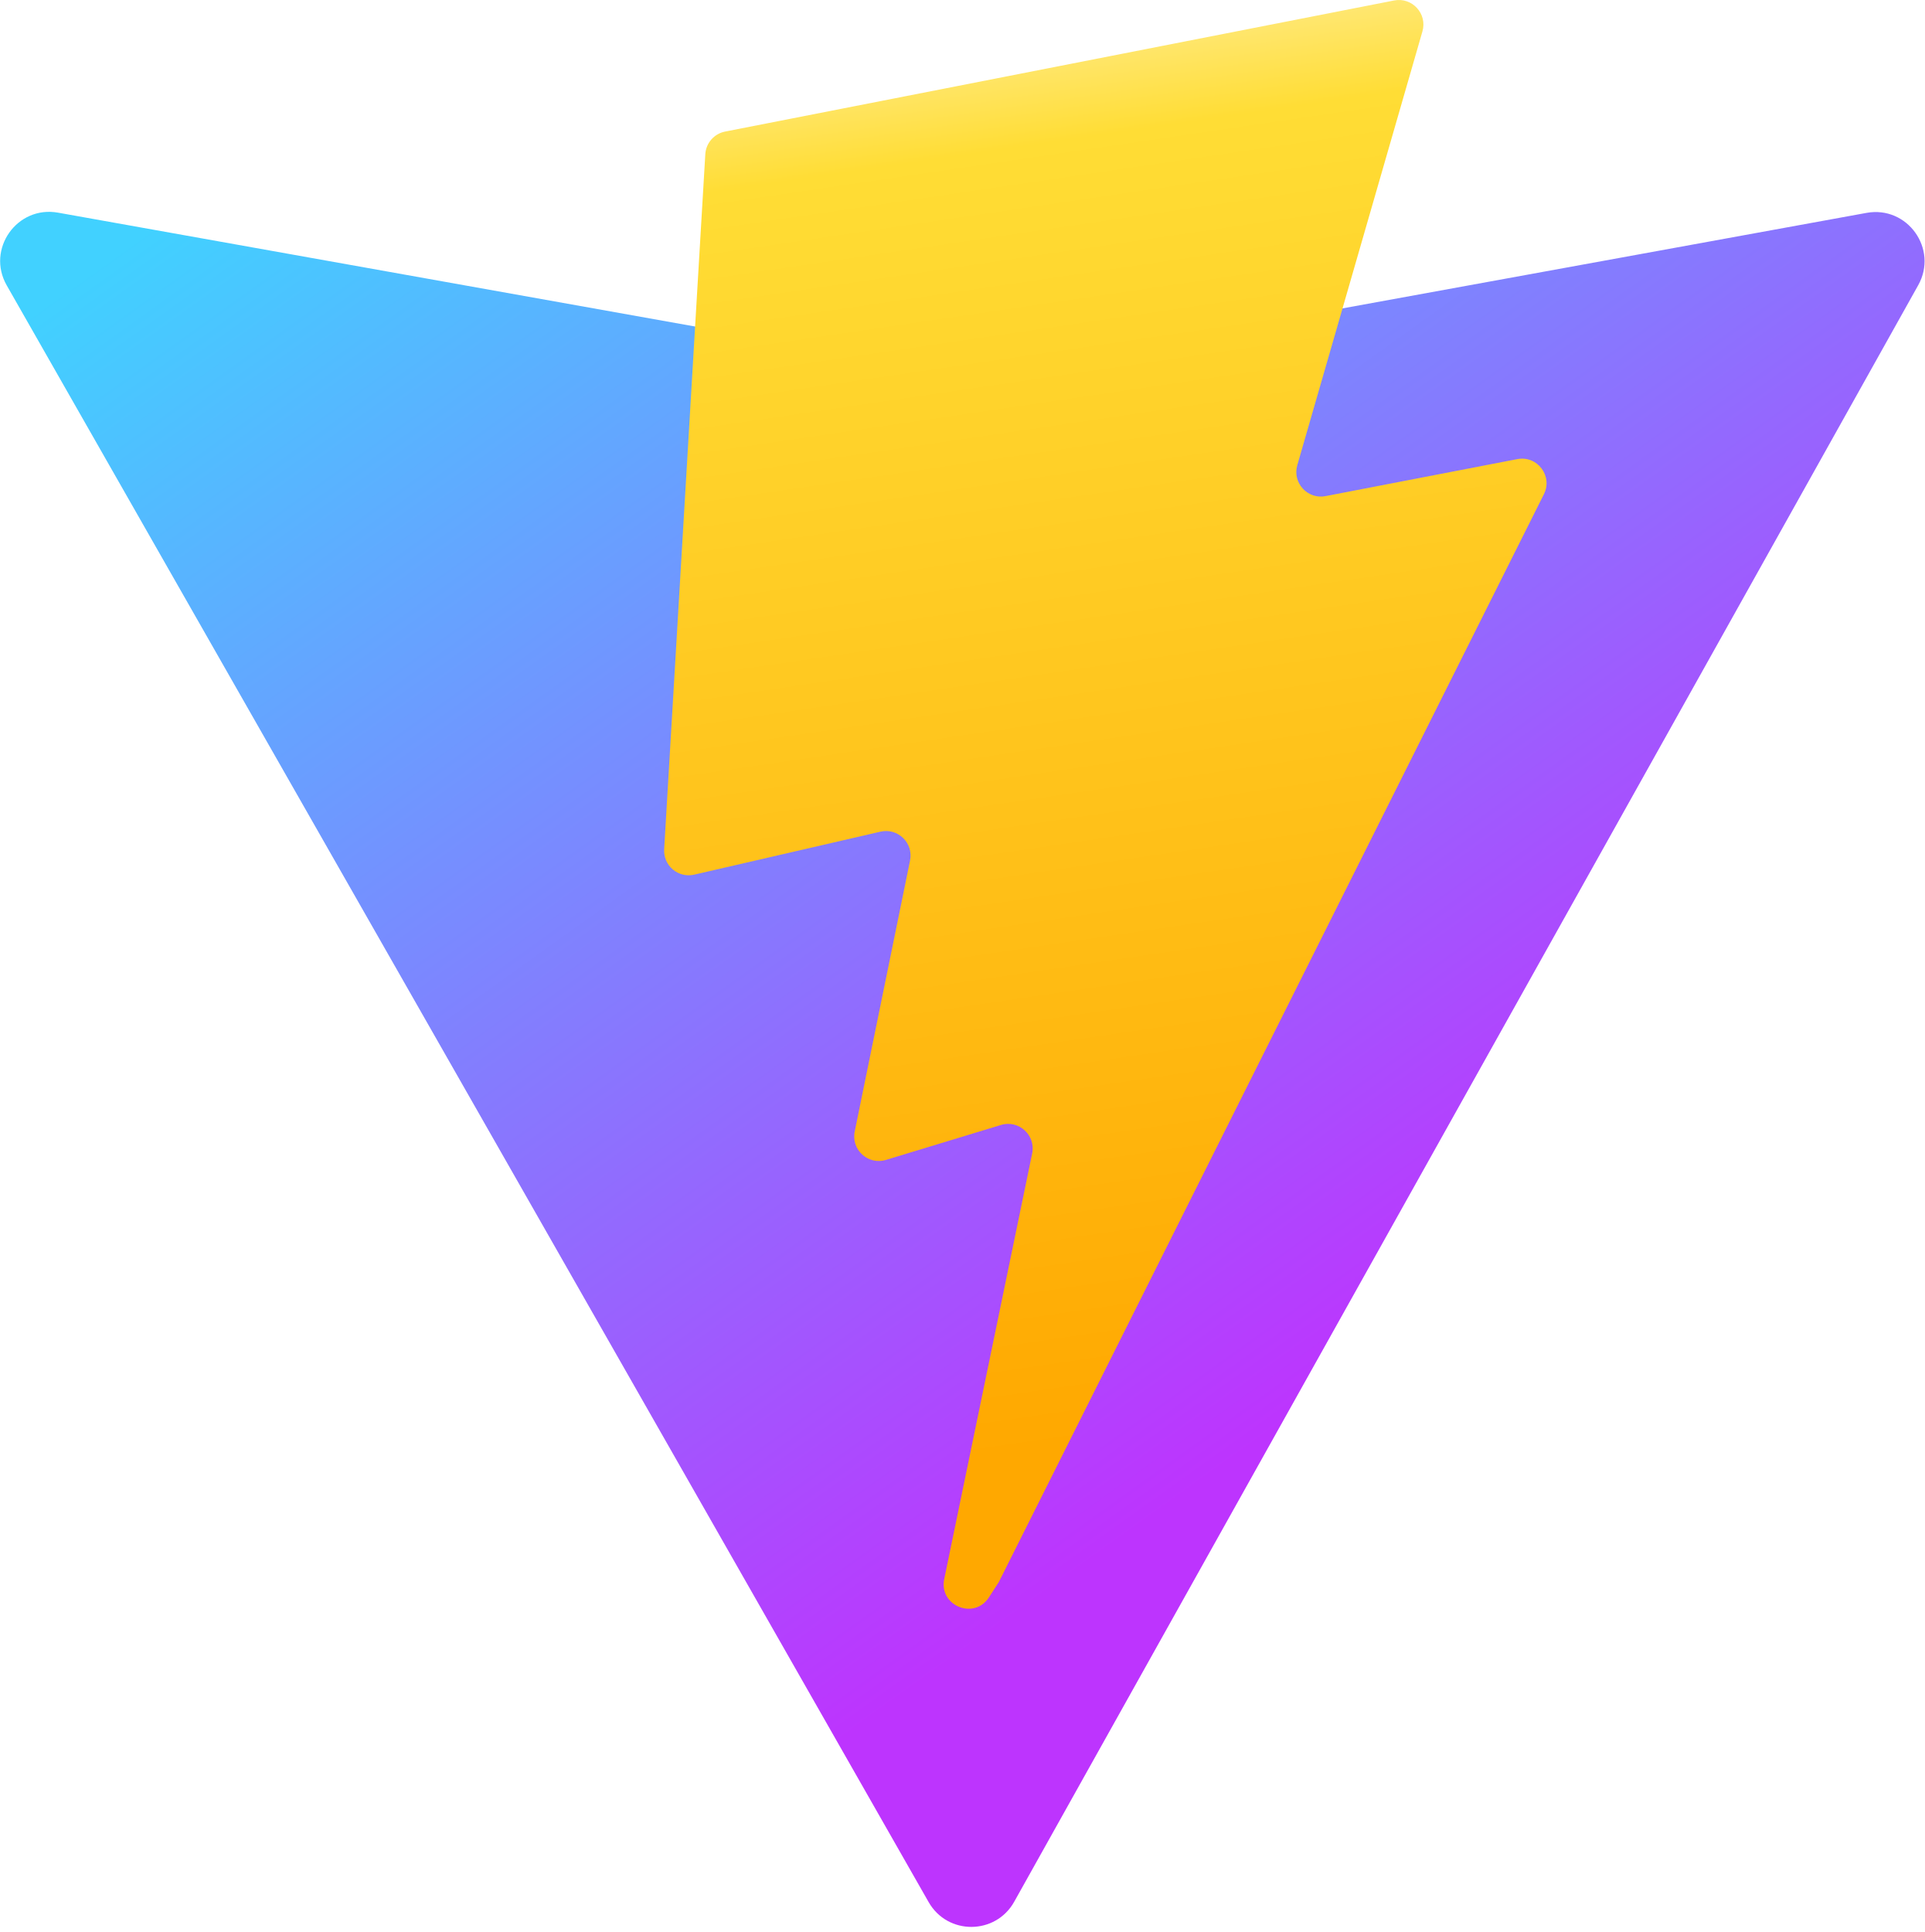
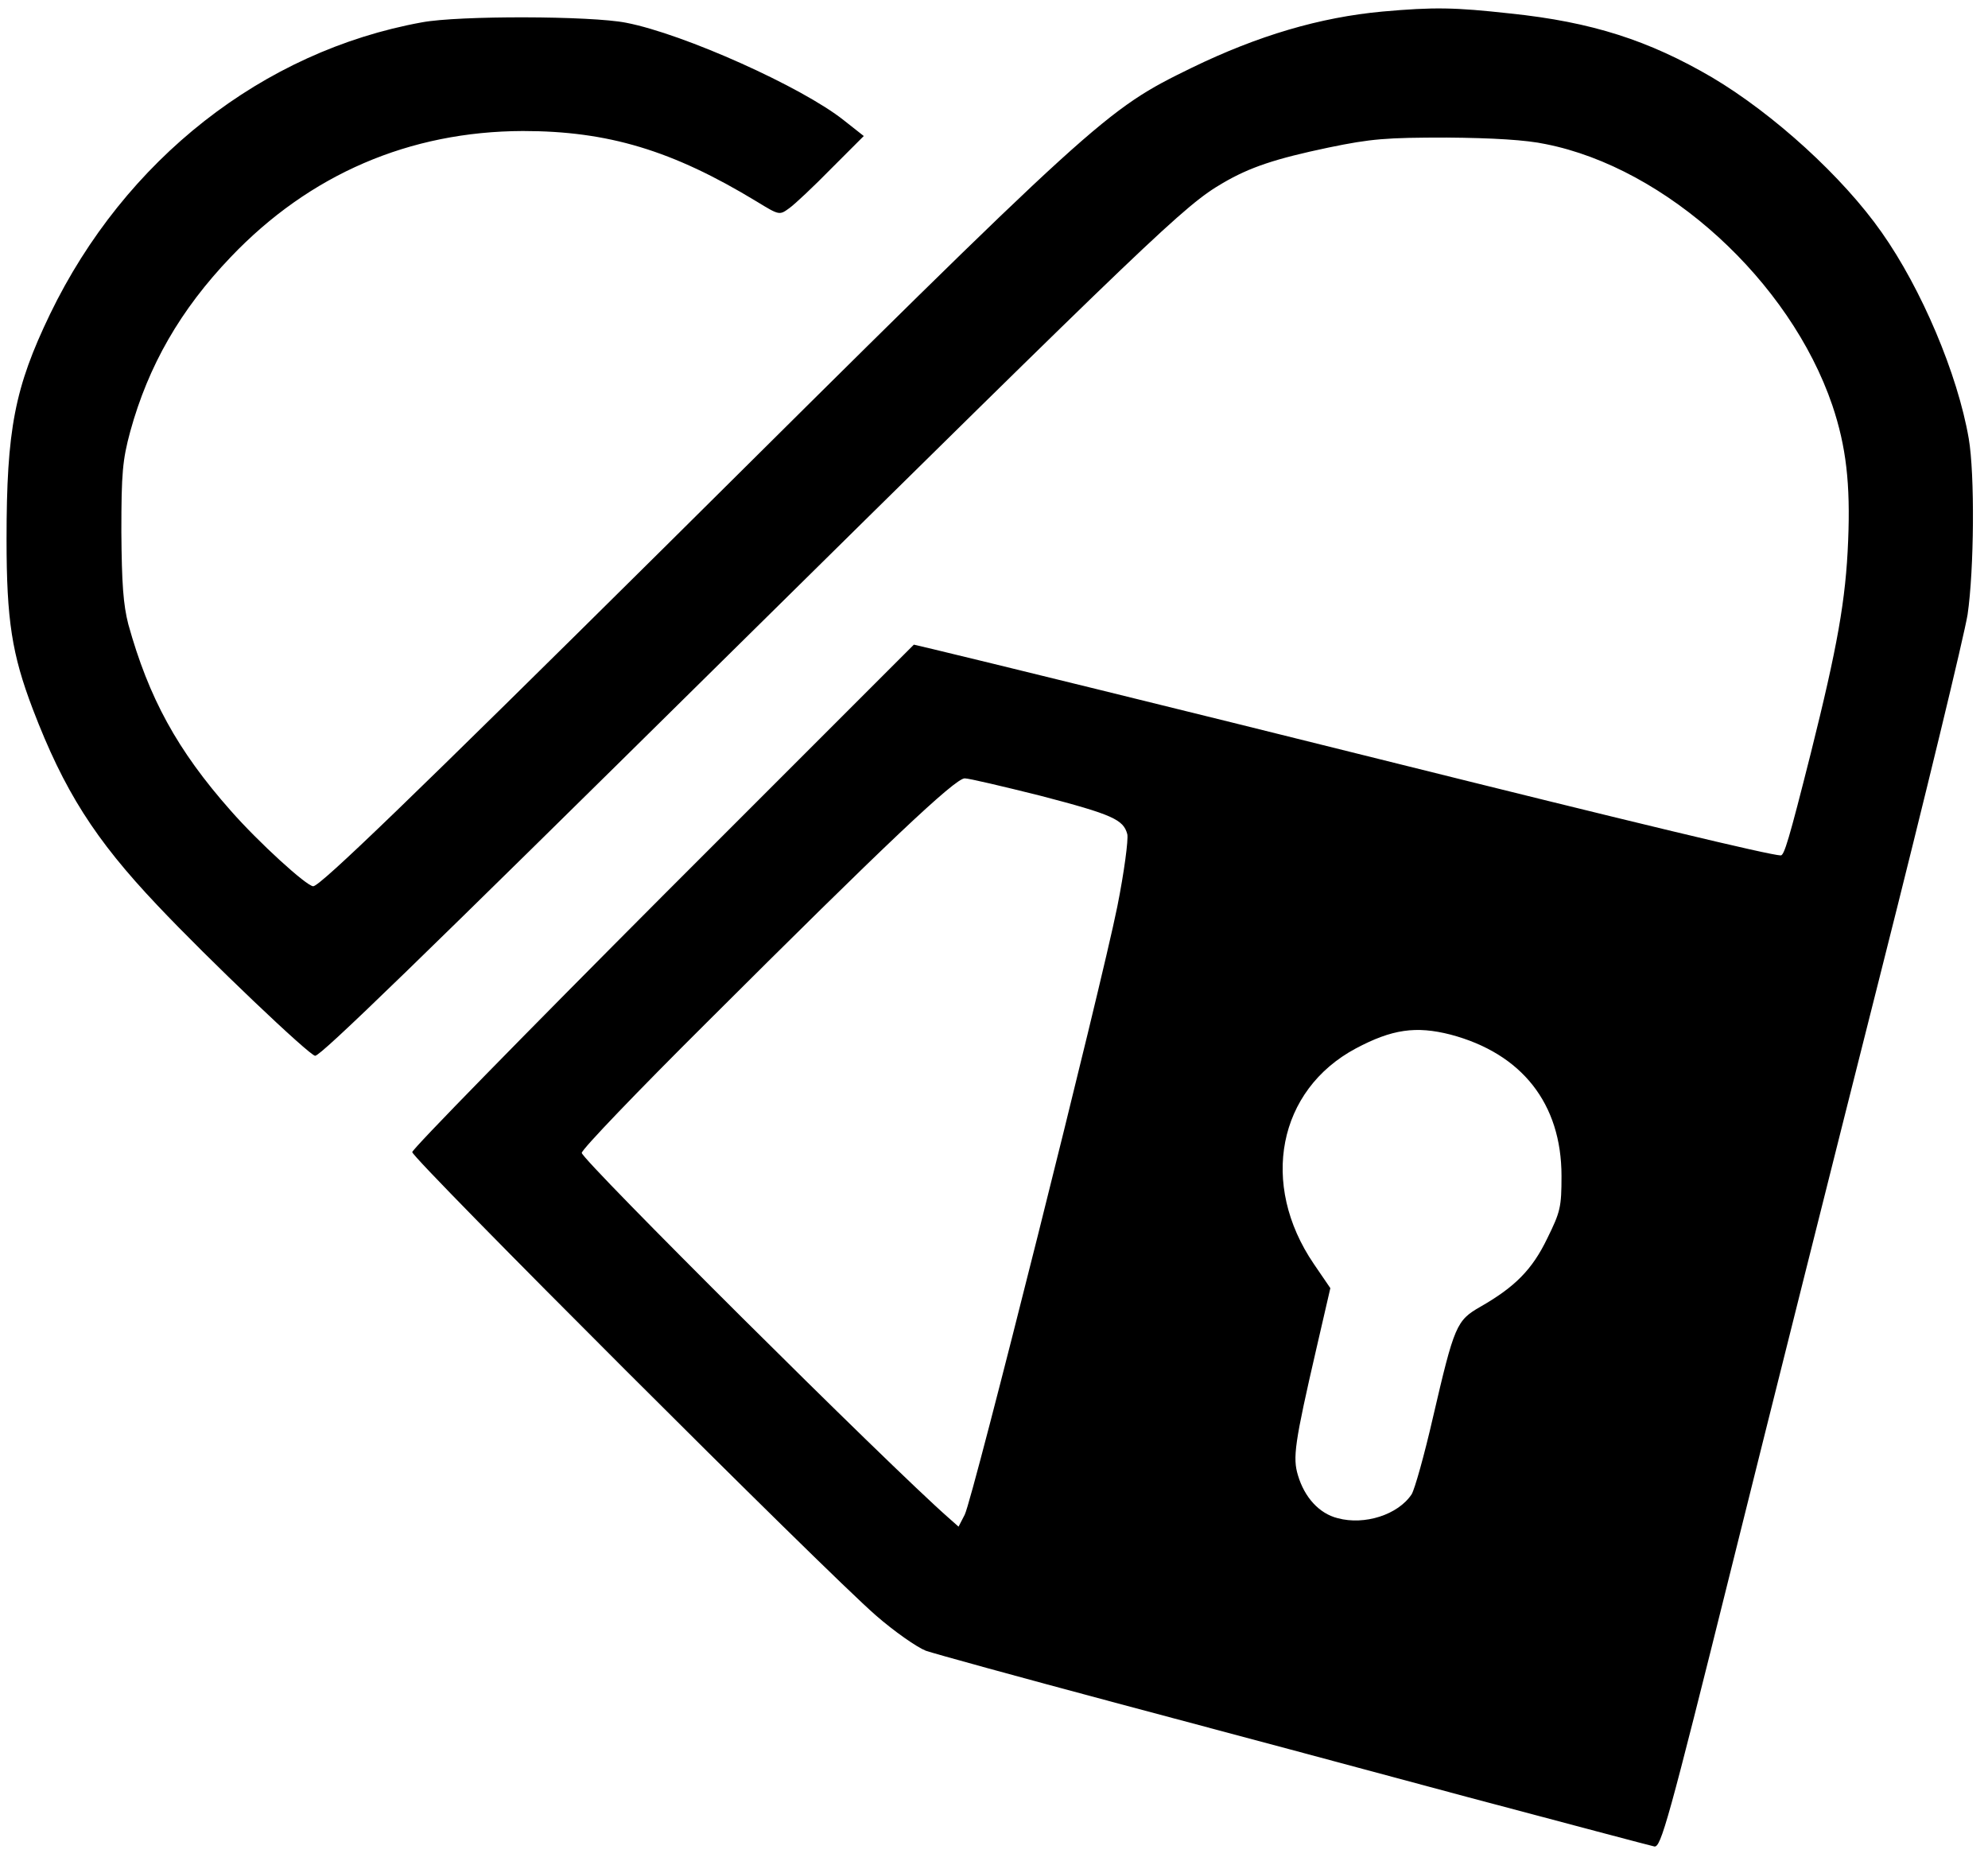
- <svg xmlns="http://www.w3.org/2000/svg" aria-hidden="true" role="img" class="iconify iconify--logos" width="31.88" height="32" preserveAspectRatio="xMidYMid meet" viewBox="0 0 256 257">
-   <defs>
-     <linearGradient id="IconifyId1813088fe1fbc01fb466" x1="-.828%" x2="57.636%" y1="7.652%" y2="78.411%">
-       <stop offset="0%" stop-color="#41D1FF" />
-       <stop offset="100%" stop-color="#BD34FE" />
-     </linearGradient>
-     <linearGradient id="IconifyId1813088fe1fbc01fb467" x1="43.376%" x2="50.316%" y1="2.242%" y2="89.03%">
-       <stop offset="0%" stop-color="#FFEA83" />
-       <stop offset="8.333%" stop-color="#FFDD35" />
-       <stop offset="100%" stop-color="#FFA800" />
-     </linearGradient>
-   </defs>
-   <path fill="url(#IconifyId1813088fe1fbc01fb466)" d="M255.153 37.938L134.897 252.976c-2.483 4.44-8.862 4.466-11.382.048L.875 37.958c-2.746-4.814 1.371-10.646 6.827-9.67l120.385 21.517a6.537 6.537 0 0 0 2.322-.004l117.867-21.483c5.438-.991 9.574 4.796 6.877 9.62Z" />
-   <path fill="url(#IconifyId1813088fe1fbc01fb467)" d="M185.432.063L96.44 17.501a3.268 3.268 0 0 0-2.634 3.014l-5.474 92.456a3.268 3.268 0 0 0 3.997 3.378l24.777-5.718c2.318-.535 4.413 1.507 3.936 3.838l-7.361 36.047c-.495 2.426 1.782 4.5 4.151 3.78l15.304-4.649c2.372-.72 4.652 1.36 4.15 3.788l-11.698 56.621c-.732 3.542 3.979 5.473 5.943 2.437l1.313-2.028l72.516-144.72c1.215-2.423-.88-5.186-3.54-4.672l-25.505 4.922c-2.396.462-4.435-1.77-3.759-4.114l16.646-57.705c.677-2.35-1.37-4.583-3.769-4.113Z" />
+ <svg xmlns="http://www.w3.org/2000/svg" version="1.0" width="516pt" height="484pt" viewBox="0 0 516 484" preserveAspectRatio="xMidYMid meet">
+   <g transform="translate(0,484) scale(0.1,-0.1)" fill="#000000" stroke="none">
+     <path d="M3588 4810 c-162 -15 -322 -62 -495 -146 -225 -110 -236 -120 -1368 -1244 -653 -647 -894 -880 -912 -880 -17 0 -142 114 -214 196 -139 157 -213 293 -266 484 -13 51 -17 104 -18 240 0 152 3 186 23 260 47 171 130 316 261 453 205 215 464 326 758 327 221 0 388 -50 607 -183 59 -36 59 -36 85 -17 14 10 63 56 109 103 l84 84 -52 41 c-108 86 -415 224 -565 253 -91 18 -434 19 -530 1 -413 -75 -771 -356 -965 -757 -92 -191 -113 -299 -113 -585 0 -210 14 -298 68 -440 81 -212 161 -338 323 -509 134 -142 396 -391 410 -391 15 0 267 245 1057 1025 1123 1108 1199 1182 1299 1240 70 41 136 63 274 92 111 23 150 26 307 26 119 -1 206 -6 257 -17 313 -62 634 -355 744 -678 36 -107 47 -204 41 -351 -6 -154 -28 -276 -97 -552 -57 -226 -69 -265 -78 -265 -30 1 -376 84 -1042 250 -501 125 -1052 260 -1157 285 l-51 12 -651 -651 c-358 -359 -651 -658 -651 -666 0 -17 1074 -1090 1203 -1202 48 -42 107 -83 130 -92 23 -8 245 -69 492 -135 248 -66 659 -176 915 -245 256 -68 474 -126 484 -128 17 -3 36 64 201 727 100 402 275 1099 389 1550 114 451 214 865 223 920 17 116 19 364 3 457 -29 168 -123 389 -226 535 -101 144 -280 307 -440 402 -164 96 -312 144 -524 166 -145 16 -197 17 -332 5z m-888 -2035 c188 -49 216 -62 226 -100 3 -14 -8 -98 -26 -188 -42 -209 -375 -1537 -396 -1578 l-16 -31 -26 23 c-156 137 -952 929 -952 947 0 9 145 160 323 337 466 465 646 635 671 635 11 0 100 -21 196 -45z m1065 -620 c185 -49 288 -179 288 -367 0 -81 -3 -93 -37 -162 -39 -81 -84 -126 -173 -177 -63 -36 -68 -48 -124 -289 -22 -96 -47 -185 -55 -198 -35 -53 -122 -81 -192 -62 -48 12 -86 54 -103 111 -14 46 -9 83 48 330 l36 156 -43 63 c-141 207 -93 451 109 559 94 50 156 59 246 36z" />
+   </g>
</svg>
